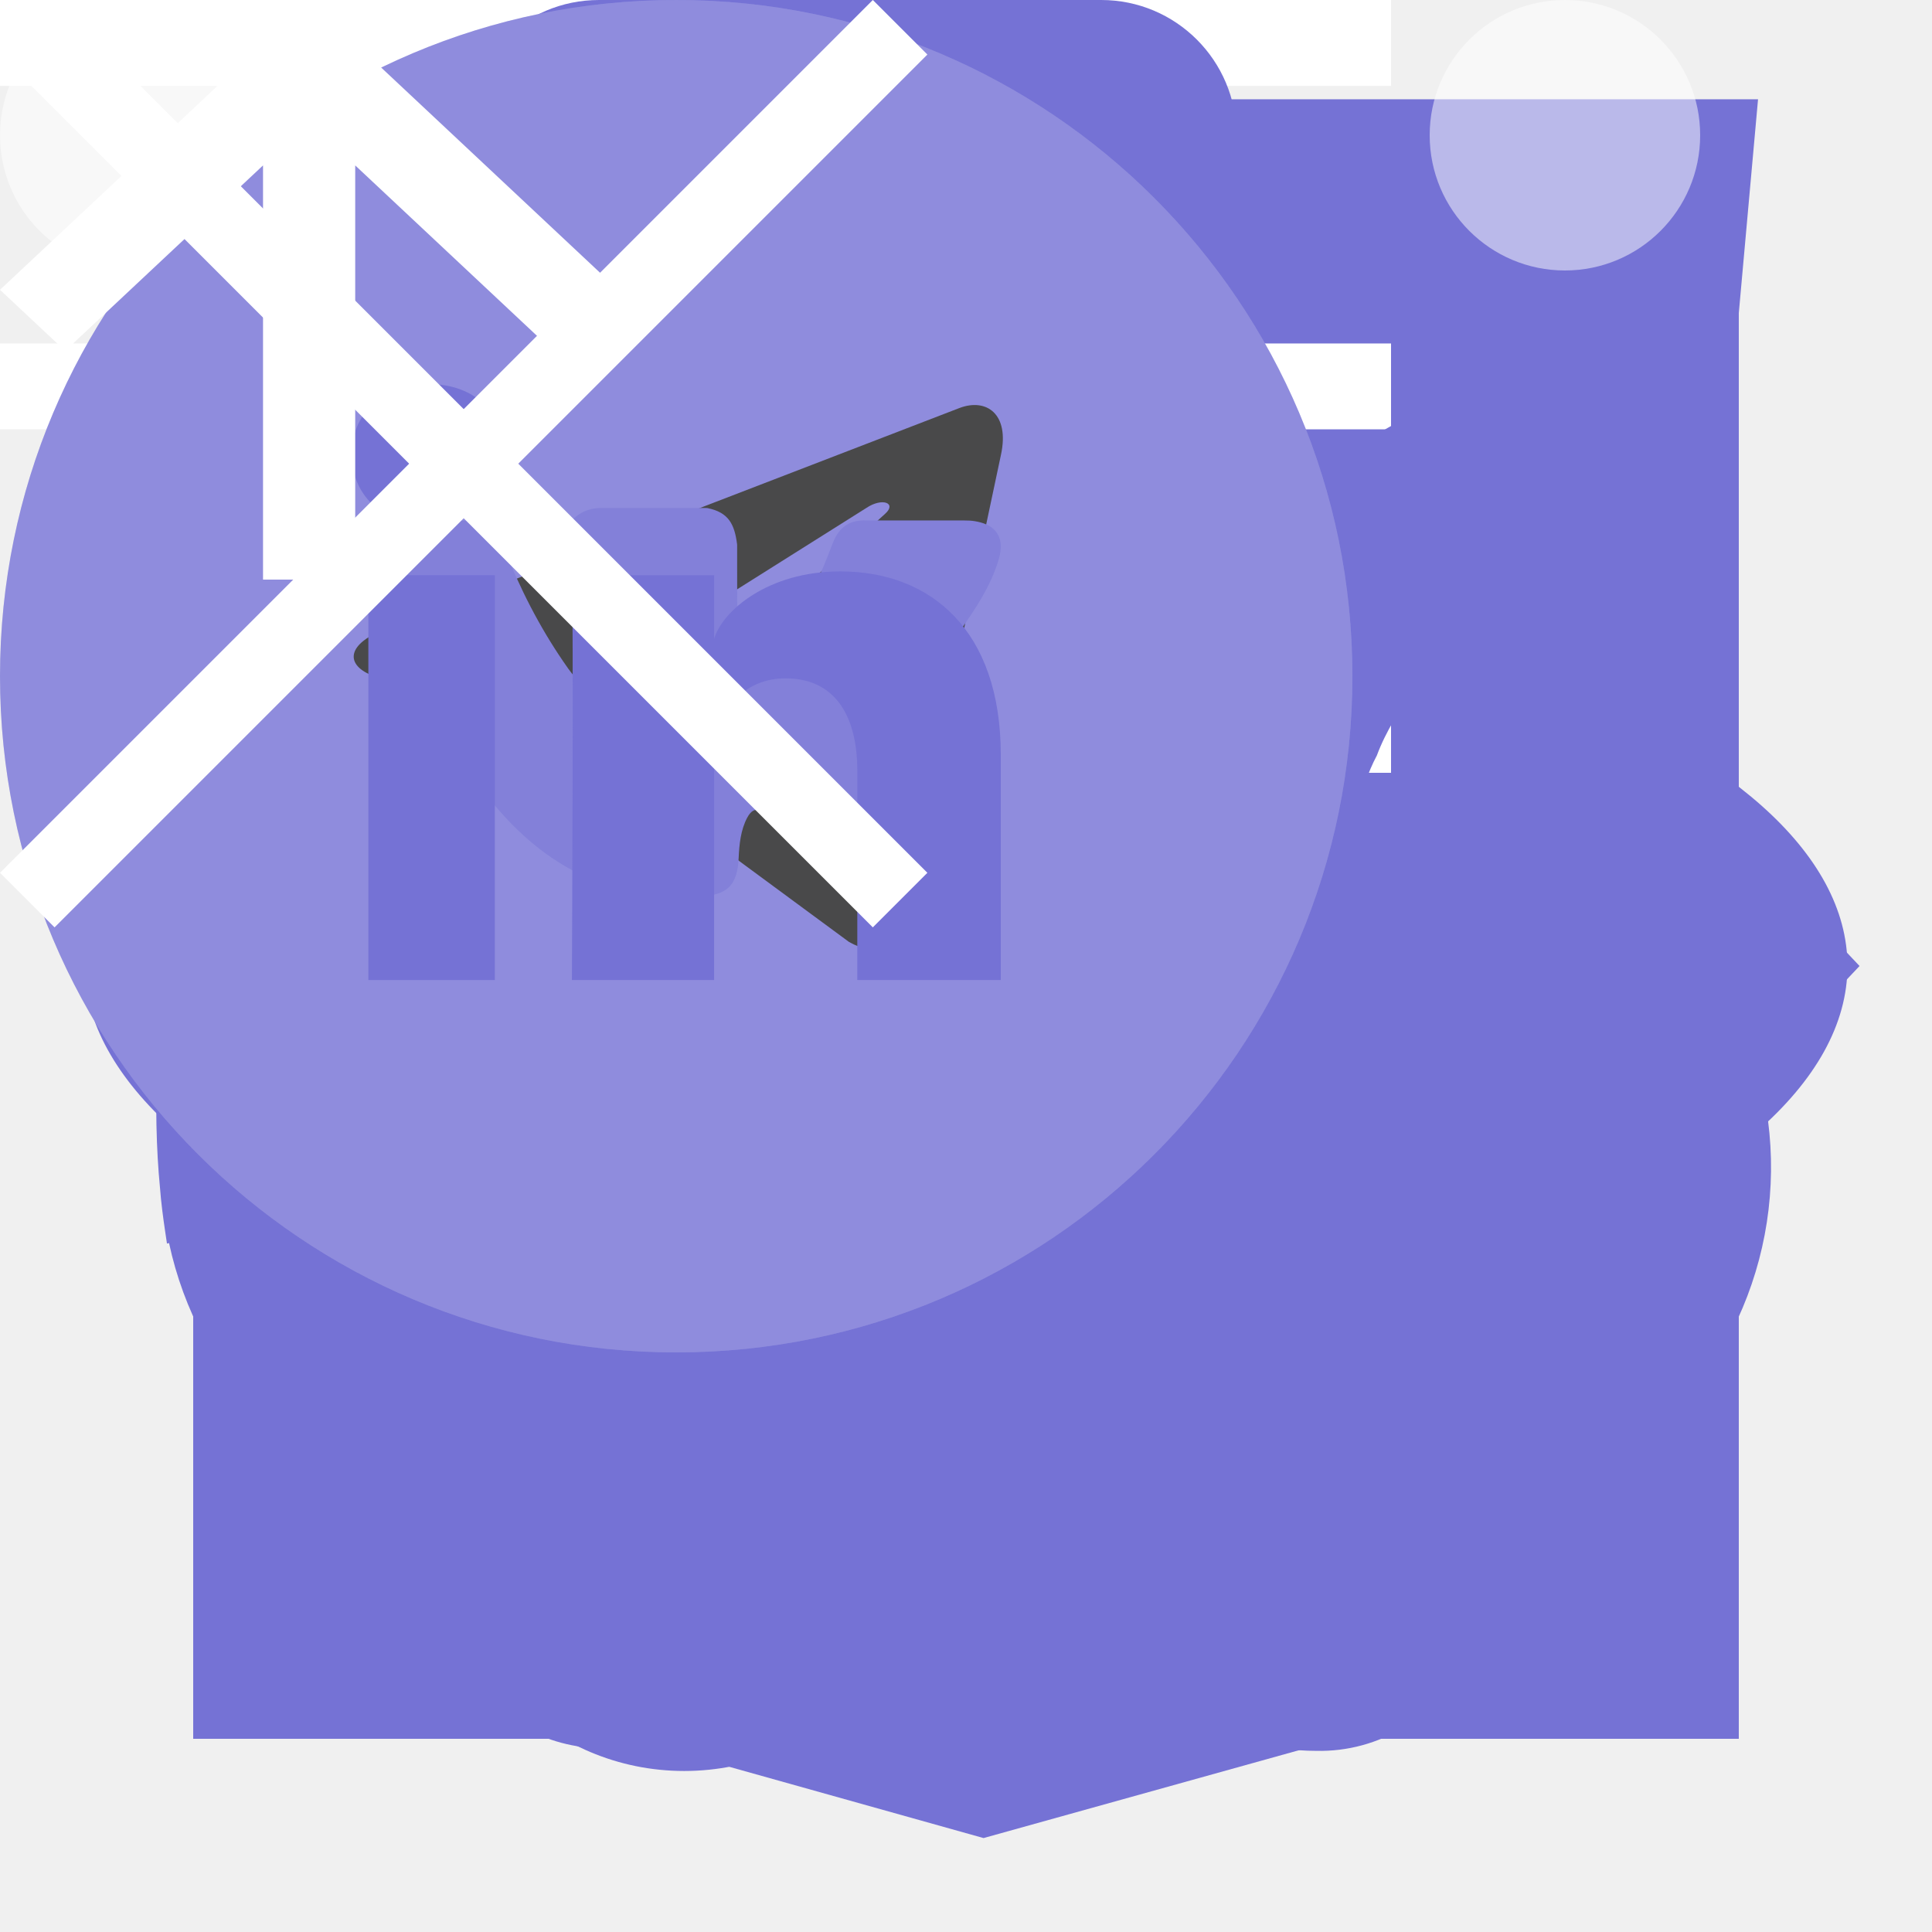
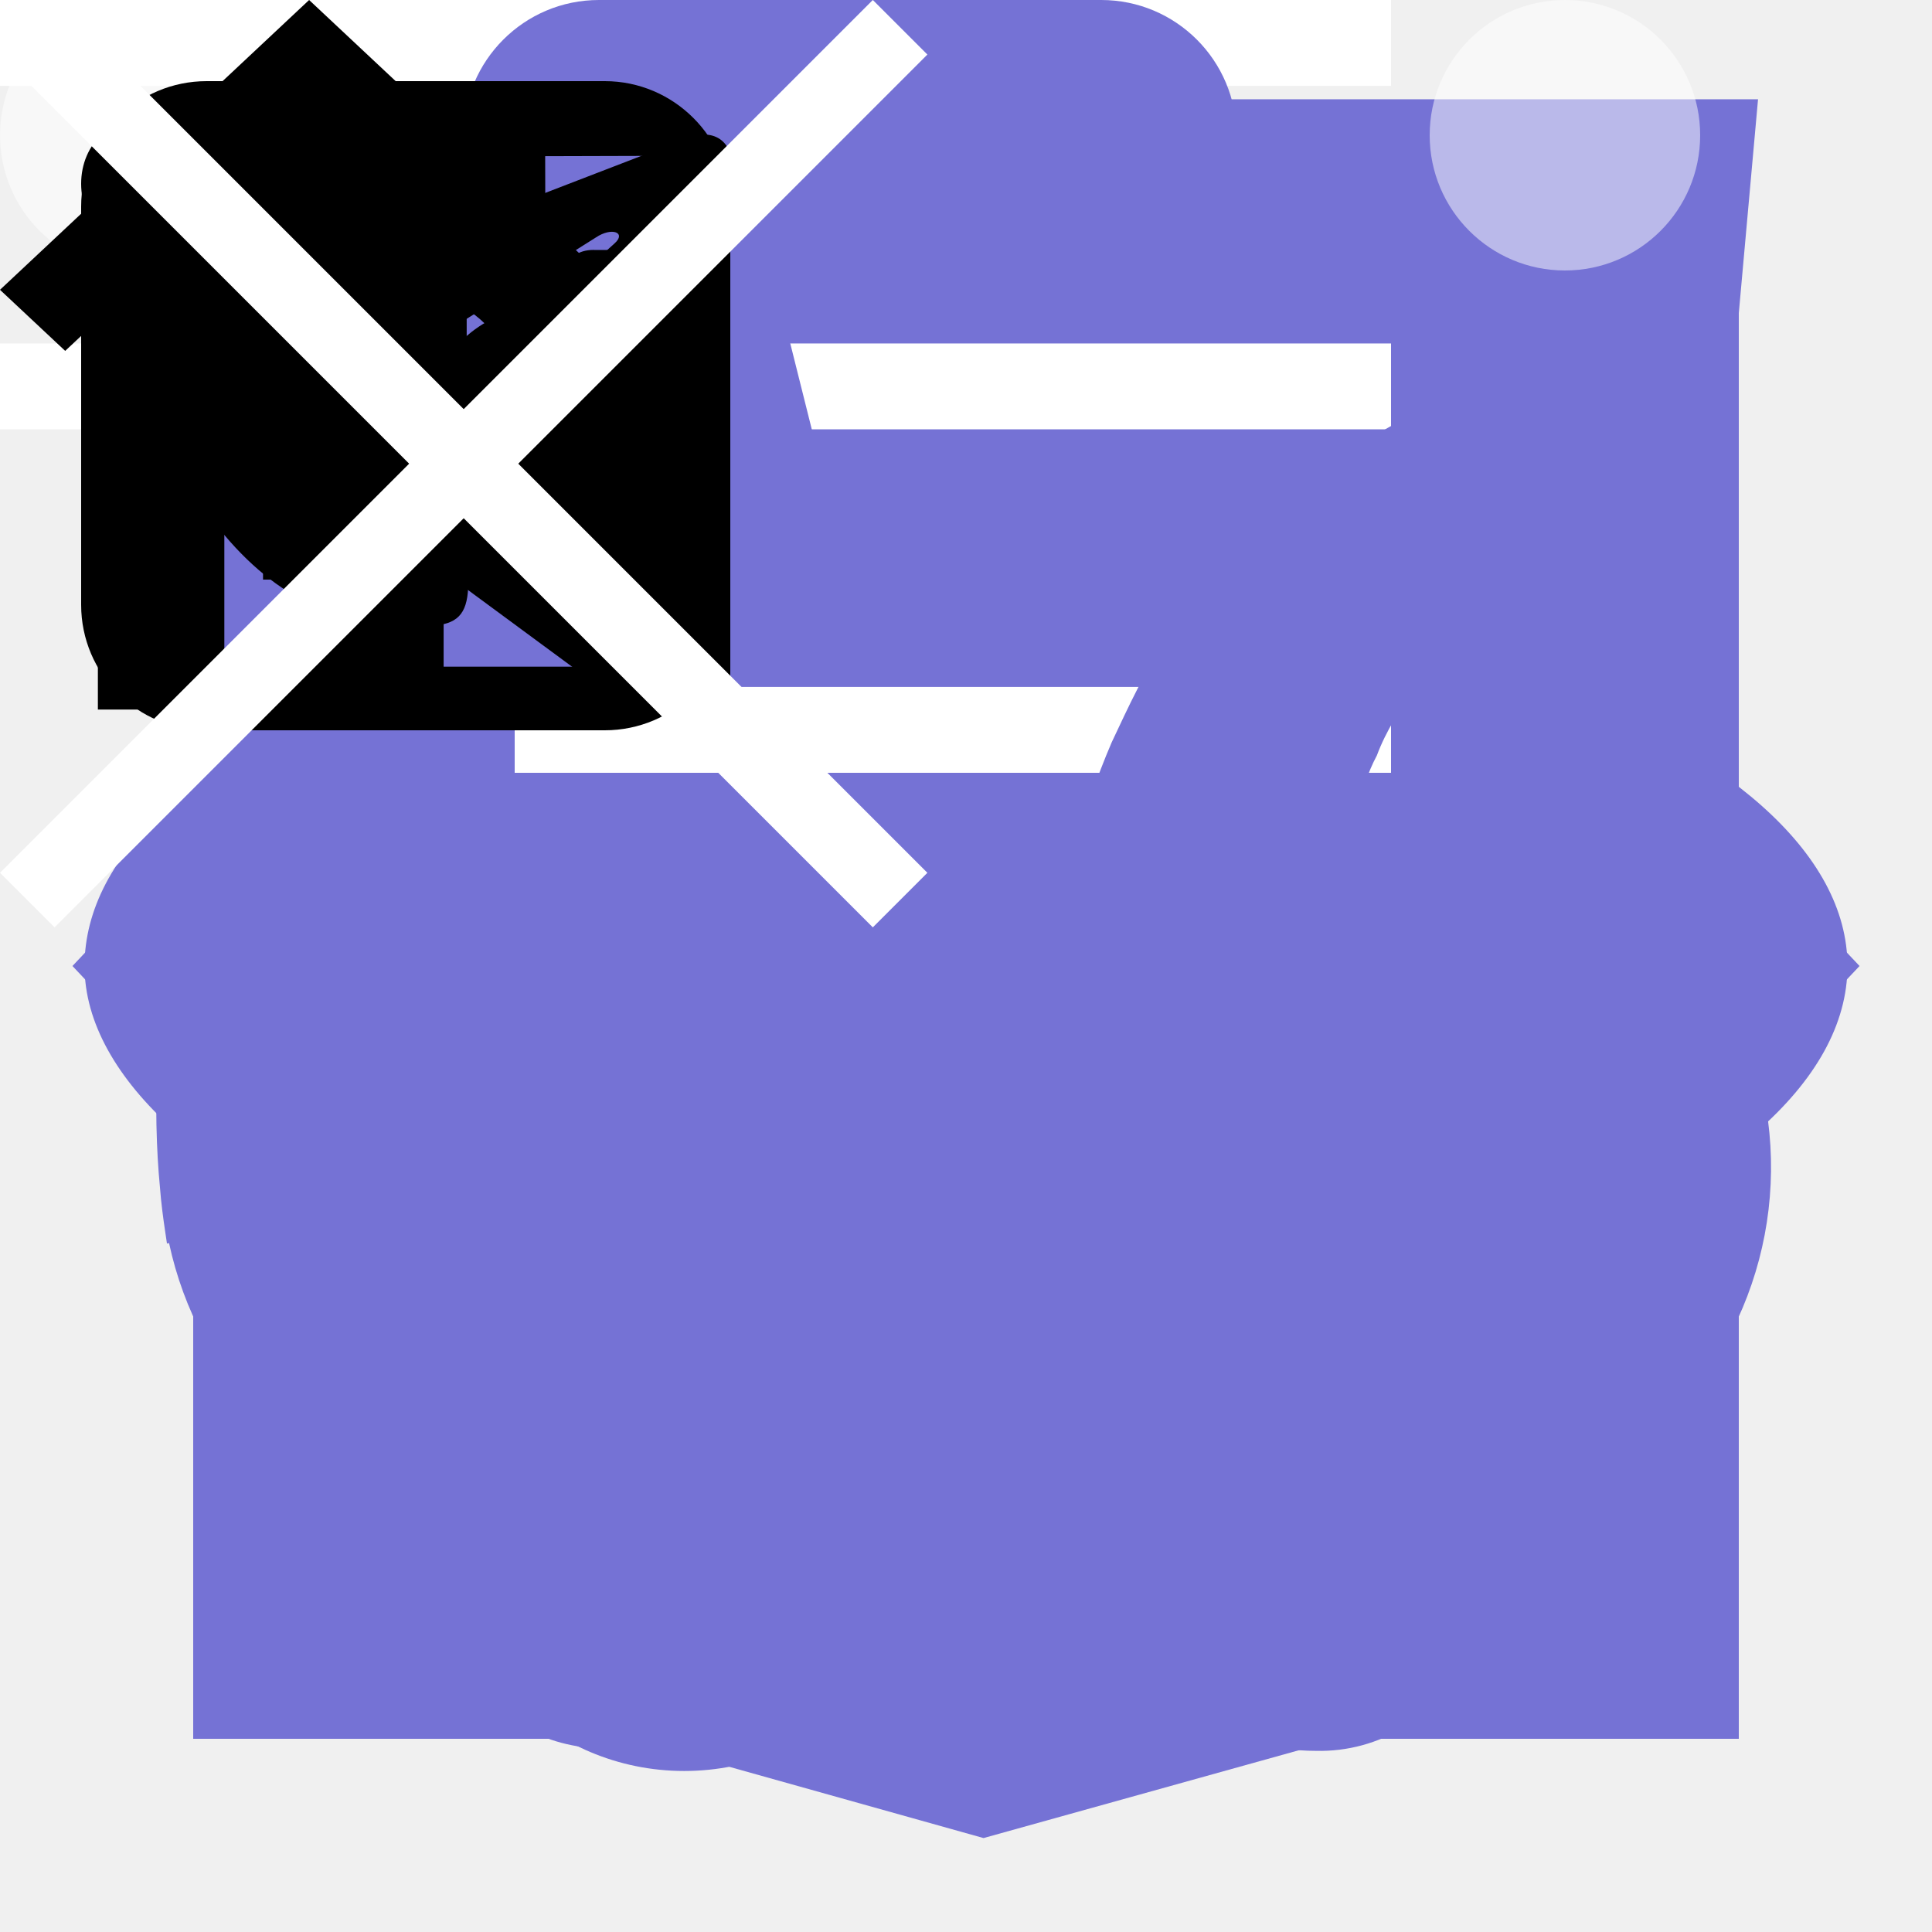
<svg xmlns="http://www.w3.org/2000/svg" width="50" height="50" viewBox="0 0 50 50" fill="none">
  <g id="code">
    <path fill-rule="evenodd" clip-rule="evenodd" d="M18.312 42.065L27.262 6.688L31.438 7.872L22.488 43.312L18.312 42.065Z" fill="#7572D5" />
    <path fill-rule="evenodd" clip-rule="evenodd" d="M13.502 12.688L16.562 15.928L7.995 25L16.562 34.072L13.502 37.312L1.875 25L13.502 12.688Z" fill="#7572D5" />
    <path fill-rule="evenodd" clip-rule="evenodd" d="M36.498 12.688L33.438 15.928L42.005 25L33.438 34.072L36.498 37.312L48.125 25L36.498 12.688Z" fill="#7572D5" />
  </g>
  <g id="css">
    <path d="M38.051 10.844L12.946 10.838L13.351 15.755L32.638 15.758L32.152 20.85H19.503L19.961 25.674H31.736L31.039 32.281L25.497 33.789L19.866 32.27L19.508 28.313H14.536L15.088 35.541L25.497 38.734L35.731 35.865L38.049 10.845L38.051 10.844ZM5.498 2.569H45.498L41.86 43L25.454 47.569L9.14 42.997L5.498 2.569Z" fill="#7572D5" />
  </g>
  <g id="react">
    <g clip-path="url(#clip0_20_1854)">
      <path d="M47.812 25C47.812 22.083 44.688 19.375 39.479 17.5L38.542 17.188V16.771C39.688 11.042 38.854 6.771 36.25 5.208C33.646 3.646 29.792 5.104 25.625 8.75L25 9.375L24.792 9.167H24.583C20.312 5.208 16.146 3.854 13.542 5.312C10.938 6.771 10.208 10.833 11.25 16.146C11.36 16.484 11.43 16.833 11.458 17.188L10.312 17.604C5.208 19.375 2.188 22.083 2.188 25C2.188 27.917 5.521 30.833 10.729 32.708L11.458 32.917C11.33 33.285 11.259 33.672 11.25 34.062C10.208 39.271 11.146 43.229 13.542 44.688C15.938 46.146 20.312 44.792 24.479 41.146L25.104 40.625L25.938 41.458C28.854 43.958 31.771 45.312 34.062 45.312C34.871 45.331 35.667 45.114 36.354 44.688C38.958 43.229 39.896 38.958 38.75 33.542V33.333C38.705 33.162 38.67 32.988 38.646 32.812H38.958C44.479 30.833 47.812 28.021 47.812 25ZM44.792 25C44.792 26.25 42.5 28.438 38.021 29.896H37.812C37.266 28.22 36.605 26.584 35.833 25C36.562 23.333 37.188 21.667 37.708 20.104L38.542 20.312C42.708 21.771 44.792 23.75 44.792 25ZM27.917 39.167L27.083 38.542C28.276 37.22 29.389 35.829 30.417 34.375L35.729 33.542C35.833 33.75 35.833 33.958 35.938 34.062C36.309 35.949 36.379 37.883 36.146 39.792C35.999 40.705 35.561 41.545 34.896 42.188C33.854 42.812 31.042 41.979 27.917 39.167ZM26.562 34.583L25.104 36.458L23.438 34.583H26.562ZM12.292 20C12.815 21.717 13.477 23.39 14.271 25C13.476 26.646 12.815 28.353 12.292 30.104L11.667 29.896C9.843 29.32 8.145 28.401 6.667 27.188C6.284 26.945 5.956 26.626 5.705 26.249C5.454 25.872 5.284 25.447 5.208 25C5.208 23.75 7.292 21.771 11.25 20.417L12.292 20ZM23.438 15.417L25 13.646L26.562 15.417H23.438ZM34.896 7.812C36.042 8.437 36.667 11.562 35.729 16.146C35.734 16.202 35.727 16.259 35.709 16.313C35.691 16.366 35.663 16.416 35.625 16.458L30.417 15.625C29.389 14.171 28.276 12.78 27.083 11.458L27.708 10.938C31.042 8.021 33.75 7.187 34.896 7.812ZM17.5 18.854L16.667 20.208L15.938 21.562C15.625 20.833 15.417 20.104 15.104 19.271L17.5 18.854ZM15.104 30.729C15.417 30 15.625 29.271 15.938 28.438L16.667 29.792L17.5 31.146L15.104 30.729ZM32.5 25C31.97 26.142 31.379 27.255 30.729 28.333C30.104 29.479 29.375 30.521 28.75 31.562H21.25C20.521 30.417 19.792 29.375 19.271 28.333C18.616 27.258 18.025 26.145 17.5 25C18.005 23.846 18.597 22.732 19.271 21.667C19.869 20.587 20.53 19.544 21.25 18.542C23.746 18.333 26.254 18.333 28.75 18.542C29.479 19.583 30.104 20.625 30.729 21.667C31.403 22.732 31.995 23.846 32.5 25ZM33.333 20.208L32.5 18.854L34.896 19.375C34.664 20.121 34.386 20.851 34.062 21.562L33.333 20.208ZM32.5 31.146L33.333 29.792L34.062 28.333L35 30.729L32.5 31.146ZM22.812 11.354H22.917L19.583 15.521L14.375 16.354C14.271 16.042 14.271 15.833 14.167 15.521C13.333 11.25 13.958 8.333 15 7.812C15.277 7.631 15.61 7.557 15.938 7.604C17.396 7.604 19.896 8.646 22.708 11.146L22.812 11.354ZM14.167 34.583C14.186 34.262 14.256 33.945 14.375 33.646L19.688 34.375C20.689 35.848 21.803 37.241 23.021 38.542L22.812 38.75L22.604 38.958C21.184 40.274 19.521 41.3 17.708 41.979C17.311 42.187 16.875 42.313 16.427 42.349C15.98 42.385 15.53 42.33 15.104 42.188C13.958 41.562 13.333 38.75 14.167 34.583Z" fill="#7572D5" />
      <path d="M25 20.417C24.089 20.396 23.193 20.647 22.426 21.138C21.659 21.629 21.055 22.337 20.692 23.173C20.329 24.008 20.223 24.933 20.388 25.828C20.553 26.724 20.981 27.551 21.618 28.202C22.255 28.854 23.071 29.301 23.963 29.486C24.855 29.672 25.781 29.587 26.625 29.243C27.468 28.9 28.191 28.313 28.699 27.557C29.207 26.801 29.479 25.911 29.479 25C29.48 23.802 29.011 22.652 28.174 21.795C27.337 20.939 26.197 20.444 25 20.417Z" fill="#7572D5" />
    </g>
    <defs>
      <clipPath id="clip0_20_1854">
        <rect width="50" height="50" fill="white" />
      </clipPath>
    </defs>
  </g>
  <g id="typescript">
    <path d="M5 25V45H45V5H5V25ZM37.235 23.407C38.252 23.66 39.025 24.112 39.737 24.848C40.105 25.242 40.652 25.958 40.695 26.132C40.708 26.182 38.968 27.348 37.915 28.003C37.877 28.028 37.723 27.863 37.553 27.61C37.037 26.86 36.498 26.537 35.673 26.48C34.46 26.397 33.68 27.032 33.687 28.092C33.676 28.352 33.734 28.611 33.857 28.842C34.123 29.393 34.62 29.725 36.173 30.397C39.038 31.63 40.263 32.442 41.025 33.597C41.875 34.885 42.067 36.943 41.488 38.473C40.855 40.137 39.28 41.267 37.063 41.64C36.378 41.762 34.753 41.743 34.017 41.61C32.41 41.323 30.887 40.53 29.947 39.488C29.578 39.083 28.86 38.022 28.905 37.947C28.923 37.92 29.088 37.818 29.272 37.712C29.452 37.61 30.123 37.222 30.758 36.853L31.908 36.187L32.15 36.543C32.487 37.057 33.222 37.762 33.667 37.997C34.943 38.67 36.695 38.575 37.558 37.8C37.732 37.654 37.869 37.469 37.96 37.261C38.05 37.053 38.092 36.827 38.08 36.6C38.08 36.137 38.022 35.933 37.78 35.583C37.47 35.14 36.835 34.767 35.032 33.983C32.968 33.095 32.08 32.543 31.267 31.667C30.759 31.088 30.384 30.405 30.168 29.667C30.017 29.102 29.978 27.685 30.098 27.115C30.523 25.12 32.028 23.732 34.2 23.318C34.905 23.185 36.543 23.235 37.235 23.407ZM27.845 25.077L27.858 26.715H22.65V41.508H18.967V26.715H13.763V25.108C13.763 24.218 13.782 23.475 13.807 23.458C13.827 23.432 16.995 23.418 20.835 23.425L27.827 23.445L27.845 25.077Z" fill="#7572D5" />
  </g>
  <g id="styled">
    <path d="M37.259 6.25L36.989 7.65C36.571 10.302 36.722 11.061 37.868 12.045L38.975 12.955L37.829 18.03C37.144 21.059 36.304 23.597 35.771 24.431C35.313 25.15 34.78 26.21 34.664 26.779C34.473 27.459 33.825 28.143 32.833 28.748C31.958 29.242 30.238 30.566 29.02 31.629C28.047 32.499 27.377 33.033 27.013 33.262L25.823 34.196C25.442 34.805 25.225 35.295 25.142 35.667C25.059 36.05 25.106 36.304 25.229 36.49C25.348 36.669 25.553 36.795 25.834 36.874C26.167 36.951 26.51 36.979 26.851 36.956C27.622 36.904 28.386 36.769 29.128 36.555C29.381 36.487 29.579 36.422 29.752 36.365C30.019 36.039 30.635 35.424 31.727 34.353C34.625 31.515 35.731 29.961 34.589 30.38C34.167 30.53 34.358 30.151 35.082 29.392C36.61 27.914 37.486 25.68 39.317 18.675C40.766 13.144 40.766 13.066 41.833 13.066C42.334 13.066 43.75 13.152 43.75 13.152V6.25H40.499H37.259ZM24.422 18.081C23.369 18.073 21.106 19.666 14.33 25.161C14.038 25.852 14.013 26.328 14.146 26.636C14.233 26.847 14.392 26.994 14.611 27.101C14.828 27.209 15.109 27.273 15.419 27.298C16.035 27.352 16.763 27.255 17.35 27.141L17.747 27.051C17.883 26.87 18.061 26.725 18.266 26.629C18.684 26.4 20.439 24.81 22.194 23.106C25.283 19.999 26.007 18.596 24.75 18.142C24.646 18.101 24.533 18.08 24.422 18.081ZM32.336 20.239C31.41 20.264 29.741 21.331 26.883 23.597C25.449 24.753 24.541 25.376 24.054 25.505L22.165 26.987C21.455 28.275 21.351 29.074 21.538 29.514C21.585 29.622 21.653 29.721 21.739 29.803C21.824 29.886 21.925 29.95 22.036 29.994C22.311 30.102 22.605 30.156 22.901 30.155C23.608 30.147 24.311 30.045 24.991 29.85C25.345 29.756 25.695 29.646 26.04 29.521L26.144 29.478L26.335 29.378C26.696 28.916 27.525 28.046 28.563 27.044C31.842 23.901 33.518 21.667 33.176 20.833C33.021 20.429 32.754 20.225 32.336 20.239ZM23.6 24.105C23.333 24.134 22.735 24.592 21.657 25.53C20.1 26.897 18.403 27.685 17.815 27.334C17.679 27.364 17.542 27.393 17.404 27.42C16.806 27.538 16.06 27.635 15.393 27.581C15.079 27.562 14.771 27.485 14.485 27.355C14.215 27.233 14 27.016 13.88 26.747C13.746 26.425 13.746 26.024 13.898 25.512L11.555 27.423L6.254 31.78V38.842L23.625 25.251C23.622 25.102 23.641 24.953 23.683 24.81C23.816 24.331 23.809 24.087 23.6 24.109V24.105ZM31.075 26.392C30.811 26.392 30.372 26.761 29.669 27.502C28.714 28.515 27.211 29.496 26.415 29.696L26.292 29.761C26.161 29.814 26.029 29.865 25.896 29.911C25.679 29.983 25.398 30.069 25.074 30.155C24.425 30.33 23.618 30.491 22.897 30.473C22.557 30.473 22.221 30.407 21.906 30.28C21.609 30.159 21.372 29.927 21.243 29.636C21.034 29.138 21.117 28.44 21.574 27.448L6.25 39.437V43.75H12.982L27.262 32.61C27.633 32.202 28.191 31.644 28.945 30.946C30.963 29.088 31.421 28.447 31.421 27.499C31.421 26.761 31.338 26.389 31.075 26.389V26.392ZM34.473 33.373L33.251 34.583C32.567 35.227 31.345 36.022 30.509 36.362L30.343 36.433L30.332 36.451L30.296 36.487C30.264 36.512 30.249 36.516 30.224 36.526C29.89 36.652 29.551 36.763 29.208 36.859C28.444 37.08 27.659 37.218 26.865 37.271C26.49 37.295 26.113 37.262 25.748 37.174C25.431 37.105 25.151 36.921 24.962 36.659C24.789 36.394 24.739 36.039 24.836 35.603C24.913 35.292 25.028 34.991 25.178 34.708L13.656 43.75H28.981L30.811 41.667C33.327 38.753 34.473 36.669 34.473 34.887V33.373Z" fill="#7572D5" />
  </g>
  <g id="figma">
    <path d="M17.708 4.167C14.257 4.167 11.458 6.965 11.458 10.417C11.458 13.868 14.257 16.667 17.708 16.667H32.292C35.743 16.667 38.542 13.868 38.542 10.417C38.542 6.965 35.743 4.167 32.292 4.167H17.708Z" fill="#7572D5" />
    <path d="M32.292 18.75C28.84 18.75 26.042 21.548 26.042 25C26.042 28.452 28.84 31.25 32.292 31.25C35.744 31.25 38.542 28.452 38.542 25C38.542 21.548 35.744 18.75 32.292 18.75Z" fill="#7572D5" />
    <path d="M11.458 25C11.458 21.548 14.257 18.75 17.708 18.75H23.958V31.25H17.708C14.257 31.25 11.458 28.452 11.458 25Z" fill="#7572D5" />
    <path d="M17.708 33.333C14.257 33.333 11.458 36.132 11.458 39.583C11.458 43.035 14.257 45.833 17.708 45.833C21.16 45.833 23.958 43.035 23.958 39.583V33.333H17.708Z" fill="#7572D5" />
  </g>
  <g id="burger">
    <path d="M13.32 20H36V17.778H13.32V20ZM0 11.111H36V8.889H0V11.111ZM0 2.222H36V0H0V2.222Z" fill="white" />
  </g>
  <g id="commas">
    <path d="M13.542 20.833C13.077 20.833 12.631 20.904 12.188 20.969C12.331 20.485 12.479 19.994 12.717 19.552C12.954 18.91 13.325 18.354 13.694 17.794C14.002 17.188 14.546 16.777 14.946 16.258C15.365 15.754 15.935 15.419 16.387 15C16.831 14.562 17.413 14.344 17.875 14.035C18.358 13.758 18.779 13.452 19.229 13.306L20.352 12.844L21.34 12.433L20.329 8.396L19.085 8.696C18.688 8.796 18.202 8.912 17.65 9.052C17.085 9.156 16.483 9.442 15.812 9.702C15.15 9.998 14.383 10.198 13.671 10.673C12.954 11.127 12.127 11.506 11.398 12.115C10.692 12.742 9.84 13.285 9.21 14.083C8.523 14.829 7.844 15.613 7.317 16.504C6.706 17.354 6.292 18.288 5.854 19.21C5.458 20.133 5.14 21.077 4.879 21.994C4.385 23.831 4.165 25.577 4.079 27.071C4.008 28.567 4.05 29.81 4.138 30.71C4.169 31.135 4.227 31.548 4.269 31.833L4.321 32.183L4.375 32.171C4.746 33.902 5.599 35.492 6.835 36.759C8.072 38.025 9.642 38.915 11.364 39.327C13.085 39.738 14.888 39.654 16.564 39.083C18.24 38.512 19.72 37.479 20.832 36.103C21.945 34.726 22.646 33.063 22.853 31.305C23.06 29.547 22.765 27.766 22.002 26.169C21.24 24.571 20.04 23.223 18.543 22.278C17.046 21.334 15.312 20.833 13.542 20.833ZM36.458 20.833C35.994 20.833 35.548 20.904 35.104 20.969C35.248 20.485 35.396 19.994 35.633 19.552C35.871 18.91 36.242 18.354 36.61 17.794C36.919 17.188 37.462 16.777 37.862 16.258C38.281 15.754 38.852 15.419 39.304 15C39.748 14.562 40.329 14.344 40.792 14.035C41.275 13.758 41.696 13.452 42.146 13.306L43.269 12.844L44.256 12.433L43.246 8.396L42.002 8.696C41.604 8.796 41.119 8.912 40.567 9.052C40.002 9.156 39.4 9.442 38.729 9.702C38.069 10 37.3 10.198 36.587 10.675C35.871 11.129 35.044 11.508 34.315 12.117C33.608 12.744 32.756 13.287 32.127 14.083C31.44 14.829 30.76 15.613 30.233 16.504C29.623 17.354 29.208 18.288 28.771 19.21C28.375 20.133 28.056 21.077 27.796 21.994C27.302 23.831 27.081 25.577 26.996 27.071C26.925 28.567 26.967 29.81 27.054 30.71C27.085 31.135 27.144 31.548 27.185 31.833L27.238 32.183L27.292 32.171C27.662 33.902 28.515 35.492 29.752 36.759C30.989 38.025 32.559 38.915 34.281 39.327C36.002 39.738 37.805 39.654 39.481 39.083C41.156 38.512 42.636 37.479 43.749 36.103C44.862 34.726 45.563 33.063 45.77 31.305C45.977 29.547 45.682 27.766 44.919 26.169C44.156 24.571 42.957 23.223 41.46 22.278C39.962 21.334 38.228 20.833 36.458 20.833Z" fill="#7572D5" />
  </g>
  <g id="pagination">
    <rect width="7" height="7" rx="3.5" fill="white" fill-opacity="0.5" />
    <rect x="12" width="20" height="7" rx="3.5" fill="#7572D5" />
    <rect x="37" width="7" height="7" rx="3.5" fill="white" fill-opacity="0.5" />
  </g>
  <g id="inst">
-     <rect width="35" height="35" rx="17.5" fill="white" fill-opacity="0.1" />
-     <path d="M22.652 9.1H12.348C10.557 9.1 9.1 10.556 9.1 12.347V15.778V22.653C9.1 24.444 10.557 25.9 12.348 25.9H22.652C24.443 25.9 25.9 24.444 25.9 22.653V15.771V12.341C25.893 10.556 24.437 9.1 22.652 9.1ZM23.583 11.035H23.957V11.402V13.882L21.116 13.889L21.109 11.042L23.583 11.035ZM15.098 15.771C15.636 15.03 16.509 14.538 17.493 14.538C18.478 14.538 19.351 15.024 19.889 15.771C20.243 16.257 20.447 16.854 20.447 17.497C20.447 19.124 19.121 20.455 17.487 20.455C15.853 20.455 14.54 19.124 14.54 17.497C14.54 16.854 14.75 16.257 15.098 15.771ZM24.259 22.646C24.259 23.532 23.538 24.253 22.652 24.253H12.348C11.463 24.253 10.741 23.532 10.741 22.646V15.771H13.248C13.031 16.303 12.906 16.887 12.906 17.497C12.906 20.029 14.967 22.089 17.5 22.089C20.033 22.089 22.094 20.029 22.094 17.497C22.094 16.887 21.969 16.303 21.753 15.771H24.259V22.646Z" fill="#7572D5" />
+     <path d="M15.652 2.1H5.348C3.557 2.1 2.1 3.556 2.1 5.347V8.778V15.653C2.1 17.444 3.557 18.9 5.348 18.9H15.652C17.443 18.9 18.9 17.444 18.9 15.653V8.771V5.341C18.893 3.556 17.437 2.1 15.652 2.1ZM16.583 4.035H16.957V4.403V6.882L14.116 6.889L14.109 4.042L16.583 4.035ZM8.098 8.771C8.636 8.03 9.509 7.538 10.493 7.538C11.478 7.538 12.351 8.024 12.889 8.771C13.243 9.257 13.447 9.854 13.447 10.497C13.447 12.124 12.121 13.455 10.487 13.455C8.853 13.455 7.54 12.124 7.54 10.497C7.54 9.854 7.75 9.257 8.098 8.771ZM17.259 15.646C17.259 16.532 16.538 17.253 15.652 17.253H5.348C4.463 17.253 3.741 16.532 3.741 15.646V8.771H6.247C6.031 9.303 5.906 9.887 5.906 10.497C5.906 13.029 7.967 15.089 10.5 15.089C13.033 15.089 15.094 13.029 15.094 10.497C15.094 9.887 14.969 9.303 14.752 8.771H17.259V15.646Z" fill="currentColor" />
  </g>
  <g id="tg">
-     <rect width="35" height="35" rx="17.5" fill="#7572D5" />
-     <path d="M25.906 11.764L23.37 23.721C23.179 24.564 22.68 24.774 21.972 24.377L18.108 21.53L16.245 23.323C16.038 23.53 15.866 23.702 15.468 23.702L15.746 19.768L22.905 13.299C23.217 13.022 22.838 12.867 22.422 13.145L13.571 18.719L9.76 17.526C8.932 17.267 8.917 16.697 9.933 16.299L24.837 10.557C25.527 10.299 26.131 10.71 25.906 11.764Z" fill="#1F1F20" />
+     <path d="M18.906 4.764L16.37 16.721C16.179 17.564 15.68 17.774 14.972 17.377L11.108 14.53L9.245 16.323C9.038 16.53 8.866 16.702 8.468 16.702L8.746 12.768L15.905 6.299C16.217 6.022 15.838 5.867 15.422 6.145L6.571 11.719L2.76 10.526C1.932 10.267 1.917 9.697 2.933 9.299L17.837 3.557C18.527 3.299 19.131 3.71 18.906 4.764Z" fill="currentColor" />
  </g>
  <g id="vk">
-     <rect width="35" height="35" rx="17.5" fill="white" fill-opacity="0.1" />
-     <path d="M25.17 20.994C24.804 20.539 24.388 20.131 23.986 19.737C23.843 19.597 23.695 19.452 23.553 19.308C23.144 18.893 23.129 18.738 23.453 18.267C23.677 17.942 23.915 17.617 24.144 17.303C24.353 17.018 24.568 16.724 24.775 16.428L24.817 16.367C25.212 15.801 25.62 15.216 25.837 14.51C25.894 14.324 25.953 14.05 25.817 13.82C25.682 13.591 25.419 13.521 25.234 13.489C25.142 13.473 25.051 13.47 24.966 13.47L22.381 13.469L22.36 13.468C21.969 13.468 21.705 13.659 21.554 14.052C21.41 14.427 21.252 14.827 21.071 15.207C20.712 15.963 20.255 16.834 19.595 17.561L19.567 17.592C19.489 17.679 19.401 17.777 19.336 17.777C19.326 17.777 19.315 17.775 19.303 17.771C19.166 17.716 19.074 17.373 19.078 17.213C19.079 17.211 19.079 17.209 19.079 17.206L19.077 14.111C19.077 14.1 19.076 14.089 19.075 14.079C19.009 13.575 18.863 13.262 18.313 13.15C18.298 13.147 18.283 13.146 18.268 13.146H15.581C15.143 13.146 14.901 13.33 14.675 13.606C14.613 13.68 14.486 13.834 14.549 14.02C14.613 14.209 14.821 14.249 14.889 14.263C15.225 14.329 15.415 14.542 15.469 14.915C15.562 15.561 15.574 16.251 15.505 17.087C15.486 17.319 15.447 17.498 15.385 17.651C15.37 17.687 15.319 17.804 15.266 17.804C15.249 17.804 15.201 17.797 15.113 17.734C14.904 17.586 14.751 17.375 14.574 17.114C13.969 16.228 13.461 15.252 13.021 14.129C12.858 13.716 12.553 13.485 12.163 13.478C11.734 13.471 11.345 13.468 10.974 13.468C10.569 13.468 10.193 13.472 9.826 13.48C9.512 13.486 9.295 13.583 9.181 13.77C9.066 13.957 9.074 14.203 9.203 14.5C10.237 16.883 11.175 18.615 12.243 20.117C12.992 21.168 13.743 21.896 14.607 22.407C15.517 22.946 16.536 23.208 17.724 23.208C17.858 23.208 17.997 23.205 18.138 23.198C18.828 23.163 19.084 22.904 19.116 22.208C19.132 21.852 19.169 21.479 19.338 21.161C19.445 20.961 19.544 20.961 19.576 20.961C19.639 20.961 19.717 20.991 19.801 21.047C19.951 21.148 20.08 21.285 20.186 21.403C20.285 21.516 20.383 21.63 20.482 21.745C20.694 21.991 20.913 22.246 21.143 22.487C21.645 23.016 22.197 23.249 22.832 23.198H25.202C25.207 23.198 25.212 23.198 25.218 23.198C25.454 23.182 25.658 23.046 25.779 22.825C25.928 22.552 25.925 22.204 25.771 21.893C25.596 21.541 25.369 21.241 25.17 20.994Z" fill="#7572D5" />
+     <path d="M18.17 13.994C17.804 13.539 17.388 13.131 16.986 12.737C16.843 12.597 16.695 12.452 16.553 12.308C16.144 11.893 16.129 11.738 16.453 11.267C16.677 10.942 16.915 10.617 17.144 10.303C17.353 10.018 17.568 9.724 17.775 9.428L17.817 9.367C18.212 8.801 18.62 8.216 18.837 7.51C18.894 7.324 18.953 7.05 18.817 6.82C18.682 6.591 18.419 6.522 18.234 6.489C18.142 6.473 18.051 6.471 17.966 6.471L15.381 6.469L15.36 6.468C14.969 6.468 14.705 6.659 14.554 7.052C14.41 7.427 14.252 7.827 14.071 8.207C13.712 8.963 13.255 9.834 12.595 10.561L12.567 10.592C12.489 10.679 12.4 10.777 12.336 10.777C12.326 10.777 12.315 10.775 12.303 10.771C12.166 10.716 12.074 10.373 12.079 10.213C12.079 10.211 12.079 10.209 12.079 10.206L12.077 7.111C12.077 7.1 12.076 7.089 12.075 7.078C12.009 6.575 11.863 6.262 11.313 6.15C11.298 6.147 11.283 6.146 11.268 6.146H8.581C8.143 6.146 7.901 6.33 7.675 6.606C7.613 6.68 7.486 6.834 7.549 7.02C7.613 7.209 7.821 7.25 7.889 7.263C8.225 7.329 8.415 7.542 8.468 7.915C8.562 8.561 8.574 9.251 8.505 10.087C8.485 10.319 8.447 10.498 8.385 10.651C8.37 10.687 8.318 10.804 8.266 10.804C8.249 10.804 8.201 10.797 8.112 10.734C7.904 10.586 7.751 10.375 7.574 10.114C6.969 9.228 6.461 8.252 6.021 7.129C5.858 6.716 5.553 6.485 5.163 6.478C4.734 6.471 4.345 6.468 3.974 6.468C3.569 6.468 3.193 6.472 2.826 6.48C2.512 6.486 2.295 6.583 2.181 6.77C2.066 6.957 2.074 7.203 2.203 7.5C3.237 9.883 4.175 11.615 5.243 13.117C5.992 14.168 6.743 14.896 7.607 15.407C8.517 15.946 9.536 16.208 10.724 16.208C10.858 16.208 10.998 16.205 11.138 16.198C11.828 16.163 12.084 15.904 12.116 15.208C12.132 14.852 12.169 14.479 12.338 14.161C12.444 13.961 12.544 13.961 12.576 13.961C12.639 13.961 12.717 13.991 12.801 14.047C12.951 14.148 13.08 14.284 13.186 14.403C13.285 14.516 13.383 14.63 13.482 14.745C13.694 14.991 13.913 15.246 14.143 15.487C14.645 16.016 15.197 16.249 15.832 16.198H18.202C18.207 16.198 18.212 16.198 18.218 16.198C18.454 16.182 18.658 16.046 18.779 15.825C18.928 15.552 18.925 15.204 18.771 14.893C18.596 14.541 18.369 14.241 18.17 13.994Z" fill="currentColor" />
  </g>
  <g id="in">
-     <rect width="35" height="35" rx="17.5" fill="white" fill-opacity="0.1" />
-     <path d="M12.806 14.886H9.533V25.363H12.806V14.886Z" fill="#7572D5" />
-     <path d="M11.101 9.94C9.894 9.94 9.1 10.721 9.1 11.757C9.1 12.774 9.868 13.574 11.055 13.574H11.081C12.314 13.574 13.082 12.768 13.075 11.757C13.049 10.721 12.308 9.94 11.101 9.94Z" fill="#7572D5" />
-     <path d="M21.748 14.788C19.871 14.788 18.697 15.811 18.481 16.533V14.886H14.801C14.847 15.759 14.801 25.363 14.801 25.363H18.481V19.701C18.481 19.38 18.468 19.065 18.559 18.842C18.809 18.212 19.353 17.556 20.331 17.556C21.61 17.556 22.187 18.527 22.187 19.944V25.363H25.9V19.537C25.9 16.297 24.076 14.788 21.748 14.788Z" fill="#7572D5" />
+     <path d="M5.806 7.886H2.533V18.363H5.806V7.886Z" fill="currentColor" />
+     <path d="M4.101 2.94C2.894 2.94 2.1 3.721 2.1 4.757C2.1 5.774 2.868 6.574 4.055 6.574H4.081C5.314 6.574 6.082 5.768 6.075 4.757C6.049 3.721 5.308 2.94 4.101 2.94Z" fill="currentColor" />
+     <path d="M14.748 7.788C12.871 7.788 11.697 8.811 11.481 9.533V7.886H7.801C7.847 8.759 7.801 18.363 7.801 18.363H11.481V12.701C11.481 12.38 11.468 12.065 11.559 11.842C11.809 11.212 12.353 10.556 13.331 10.556C14.61 10.556 15.187 11.527 15.187 12.944V18.363H18.9V12.537C18.9 9.297 17.076 7.788 14.748 7.788Z" fill="currentColor" />
  </g>
  <g id="arrow">
-     <path d="M6.807 4.281V15H9.193V4.281L14.313 9.081L16 7.5L8 0L0 7.5L1.687 9.081L6.807 4.281Z" fill="white" />
+     <path d="M6.807 4.281V15H9.193V4.281L14.313 9.081L16 7.5L8 0L0 7.5L1.687 9.081L6.807 4.281Z" fill="currentColor" />
  </g>
  <g id="cross">
    <rect width="31.945" height="1.997" transform="matrix(-0.707106 -0.707107 0.707106 -0.707107 22.5883 24)" fill="white" />
    <rect width="31.945" height="1.997" transform="matrix(0.707106 -0.707107 0.707106 0.707107 0 22.5881)" fill="white" />
  </g>
</svg>
